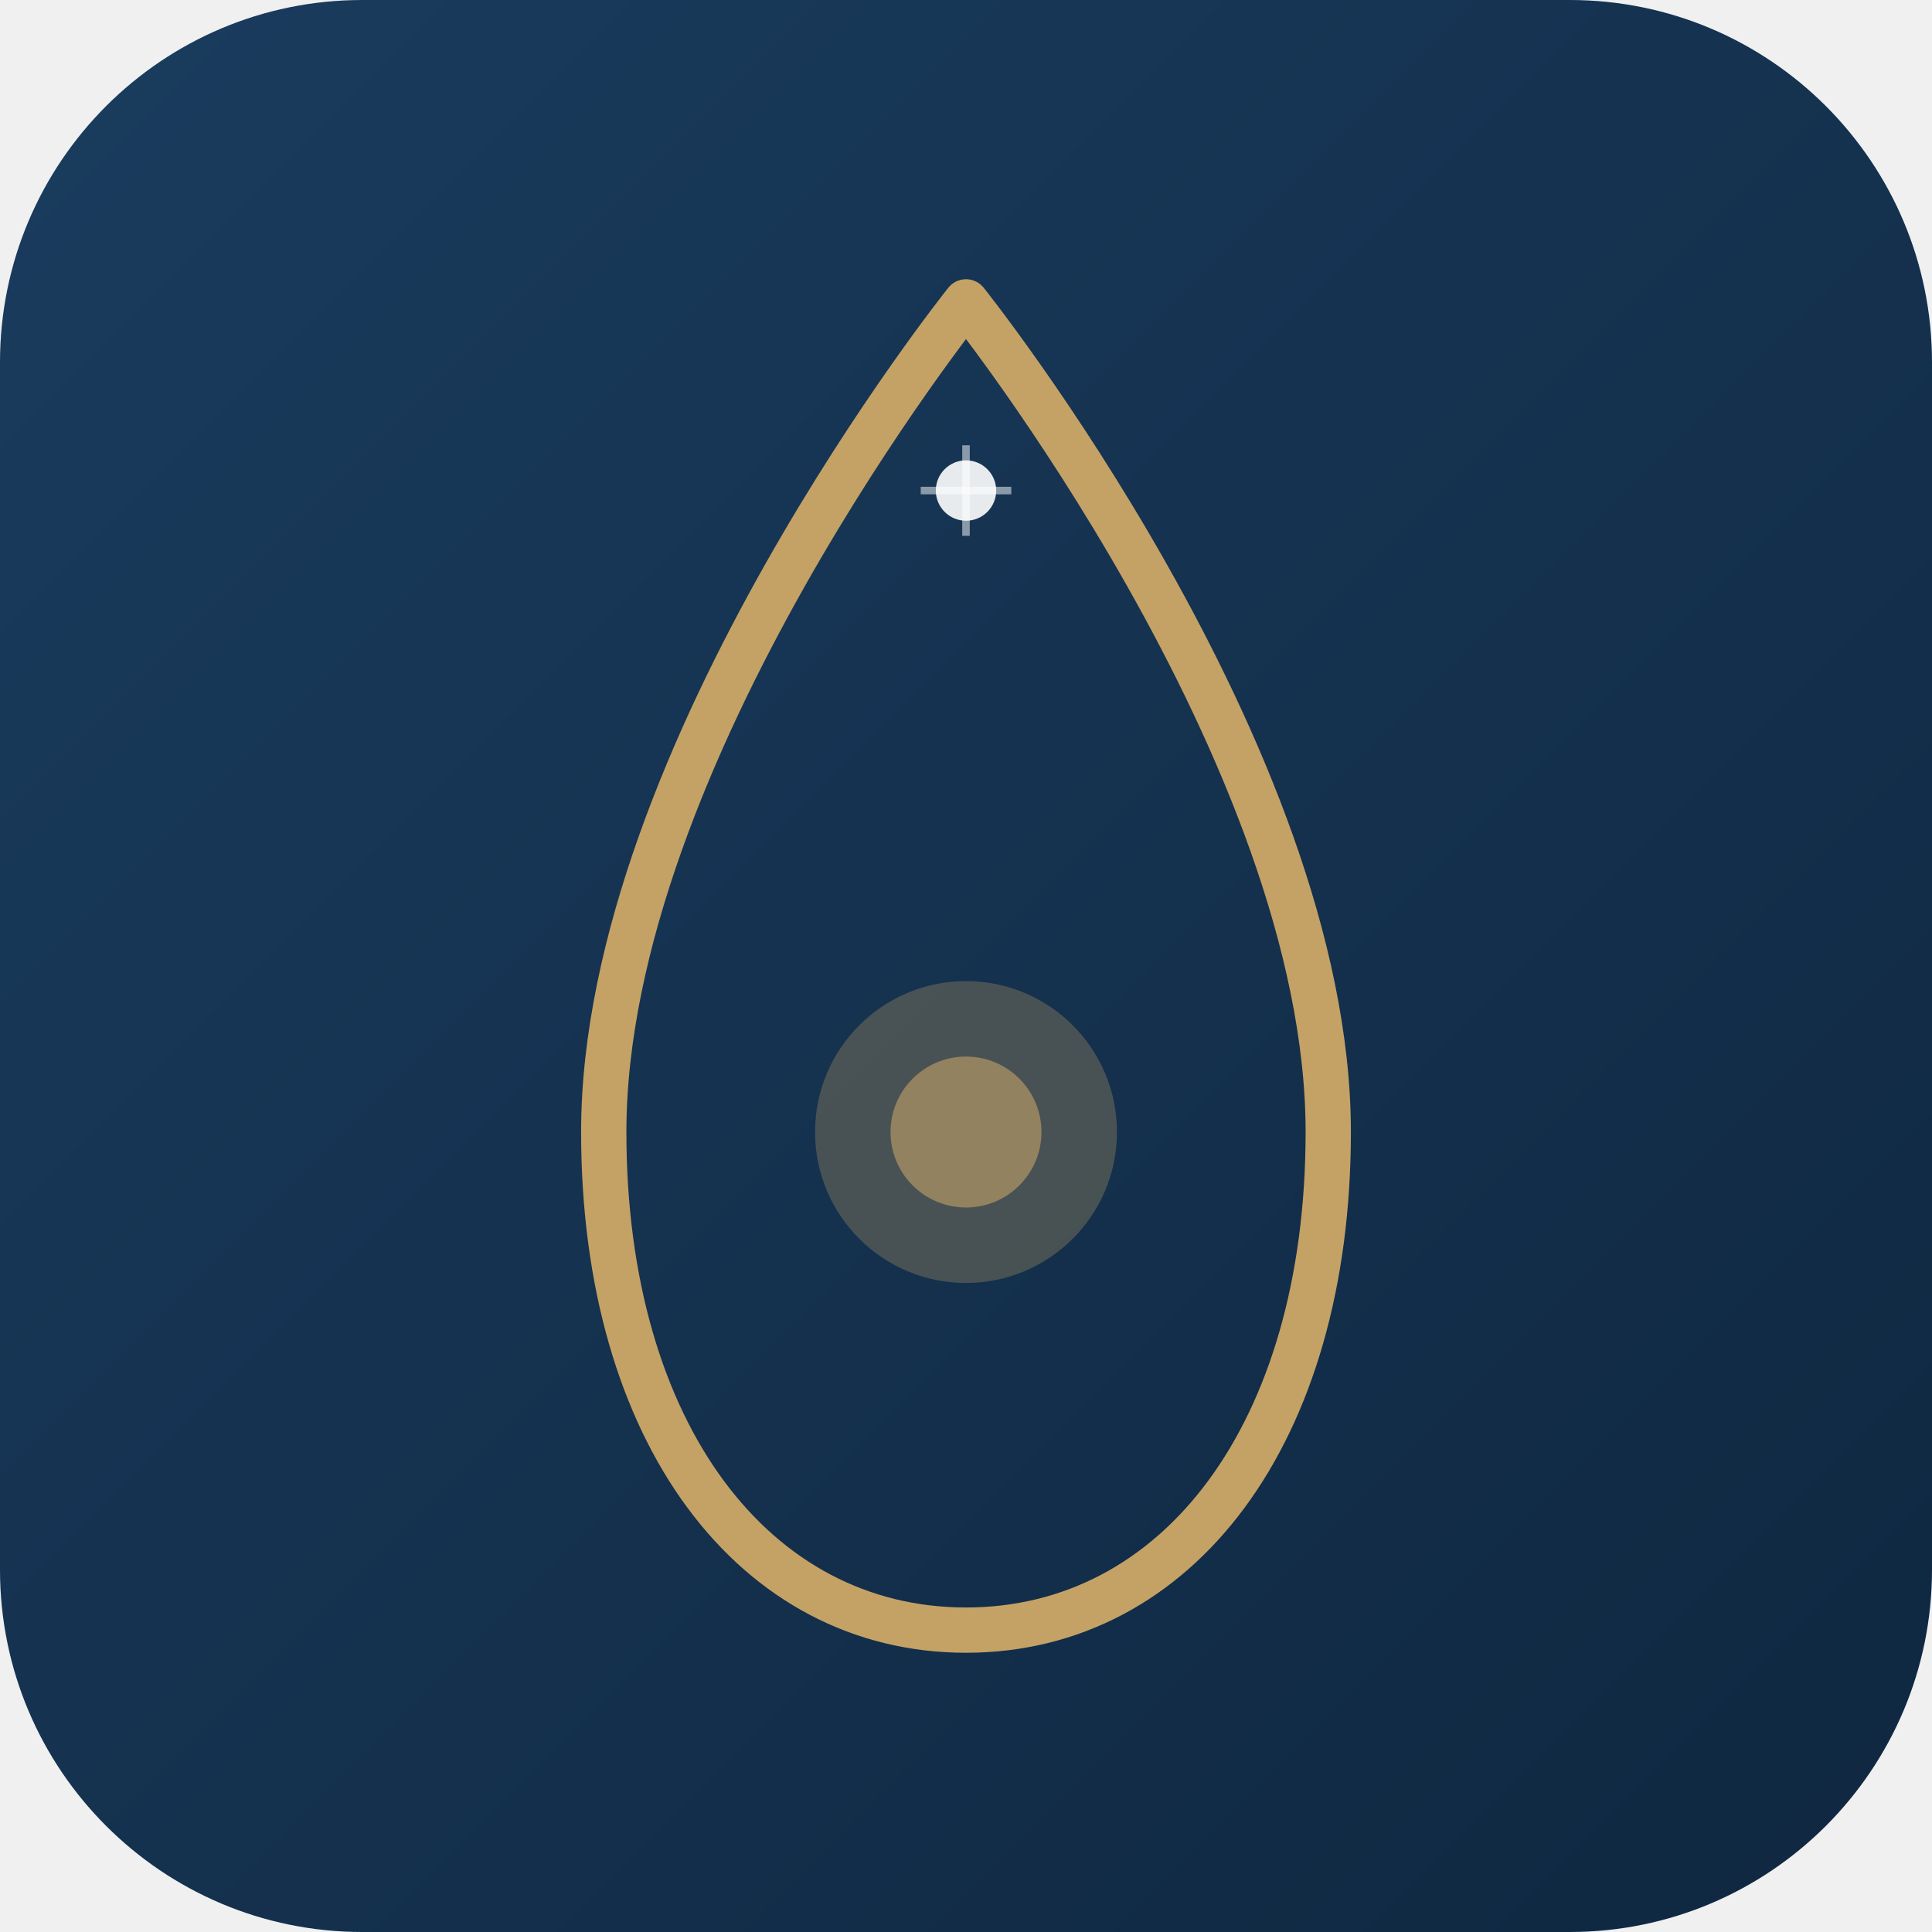
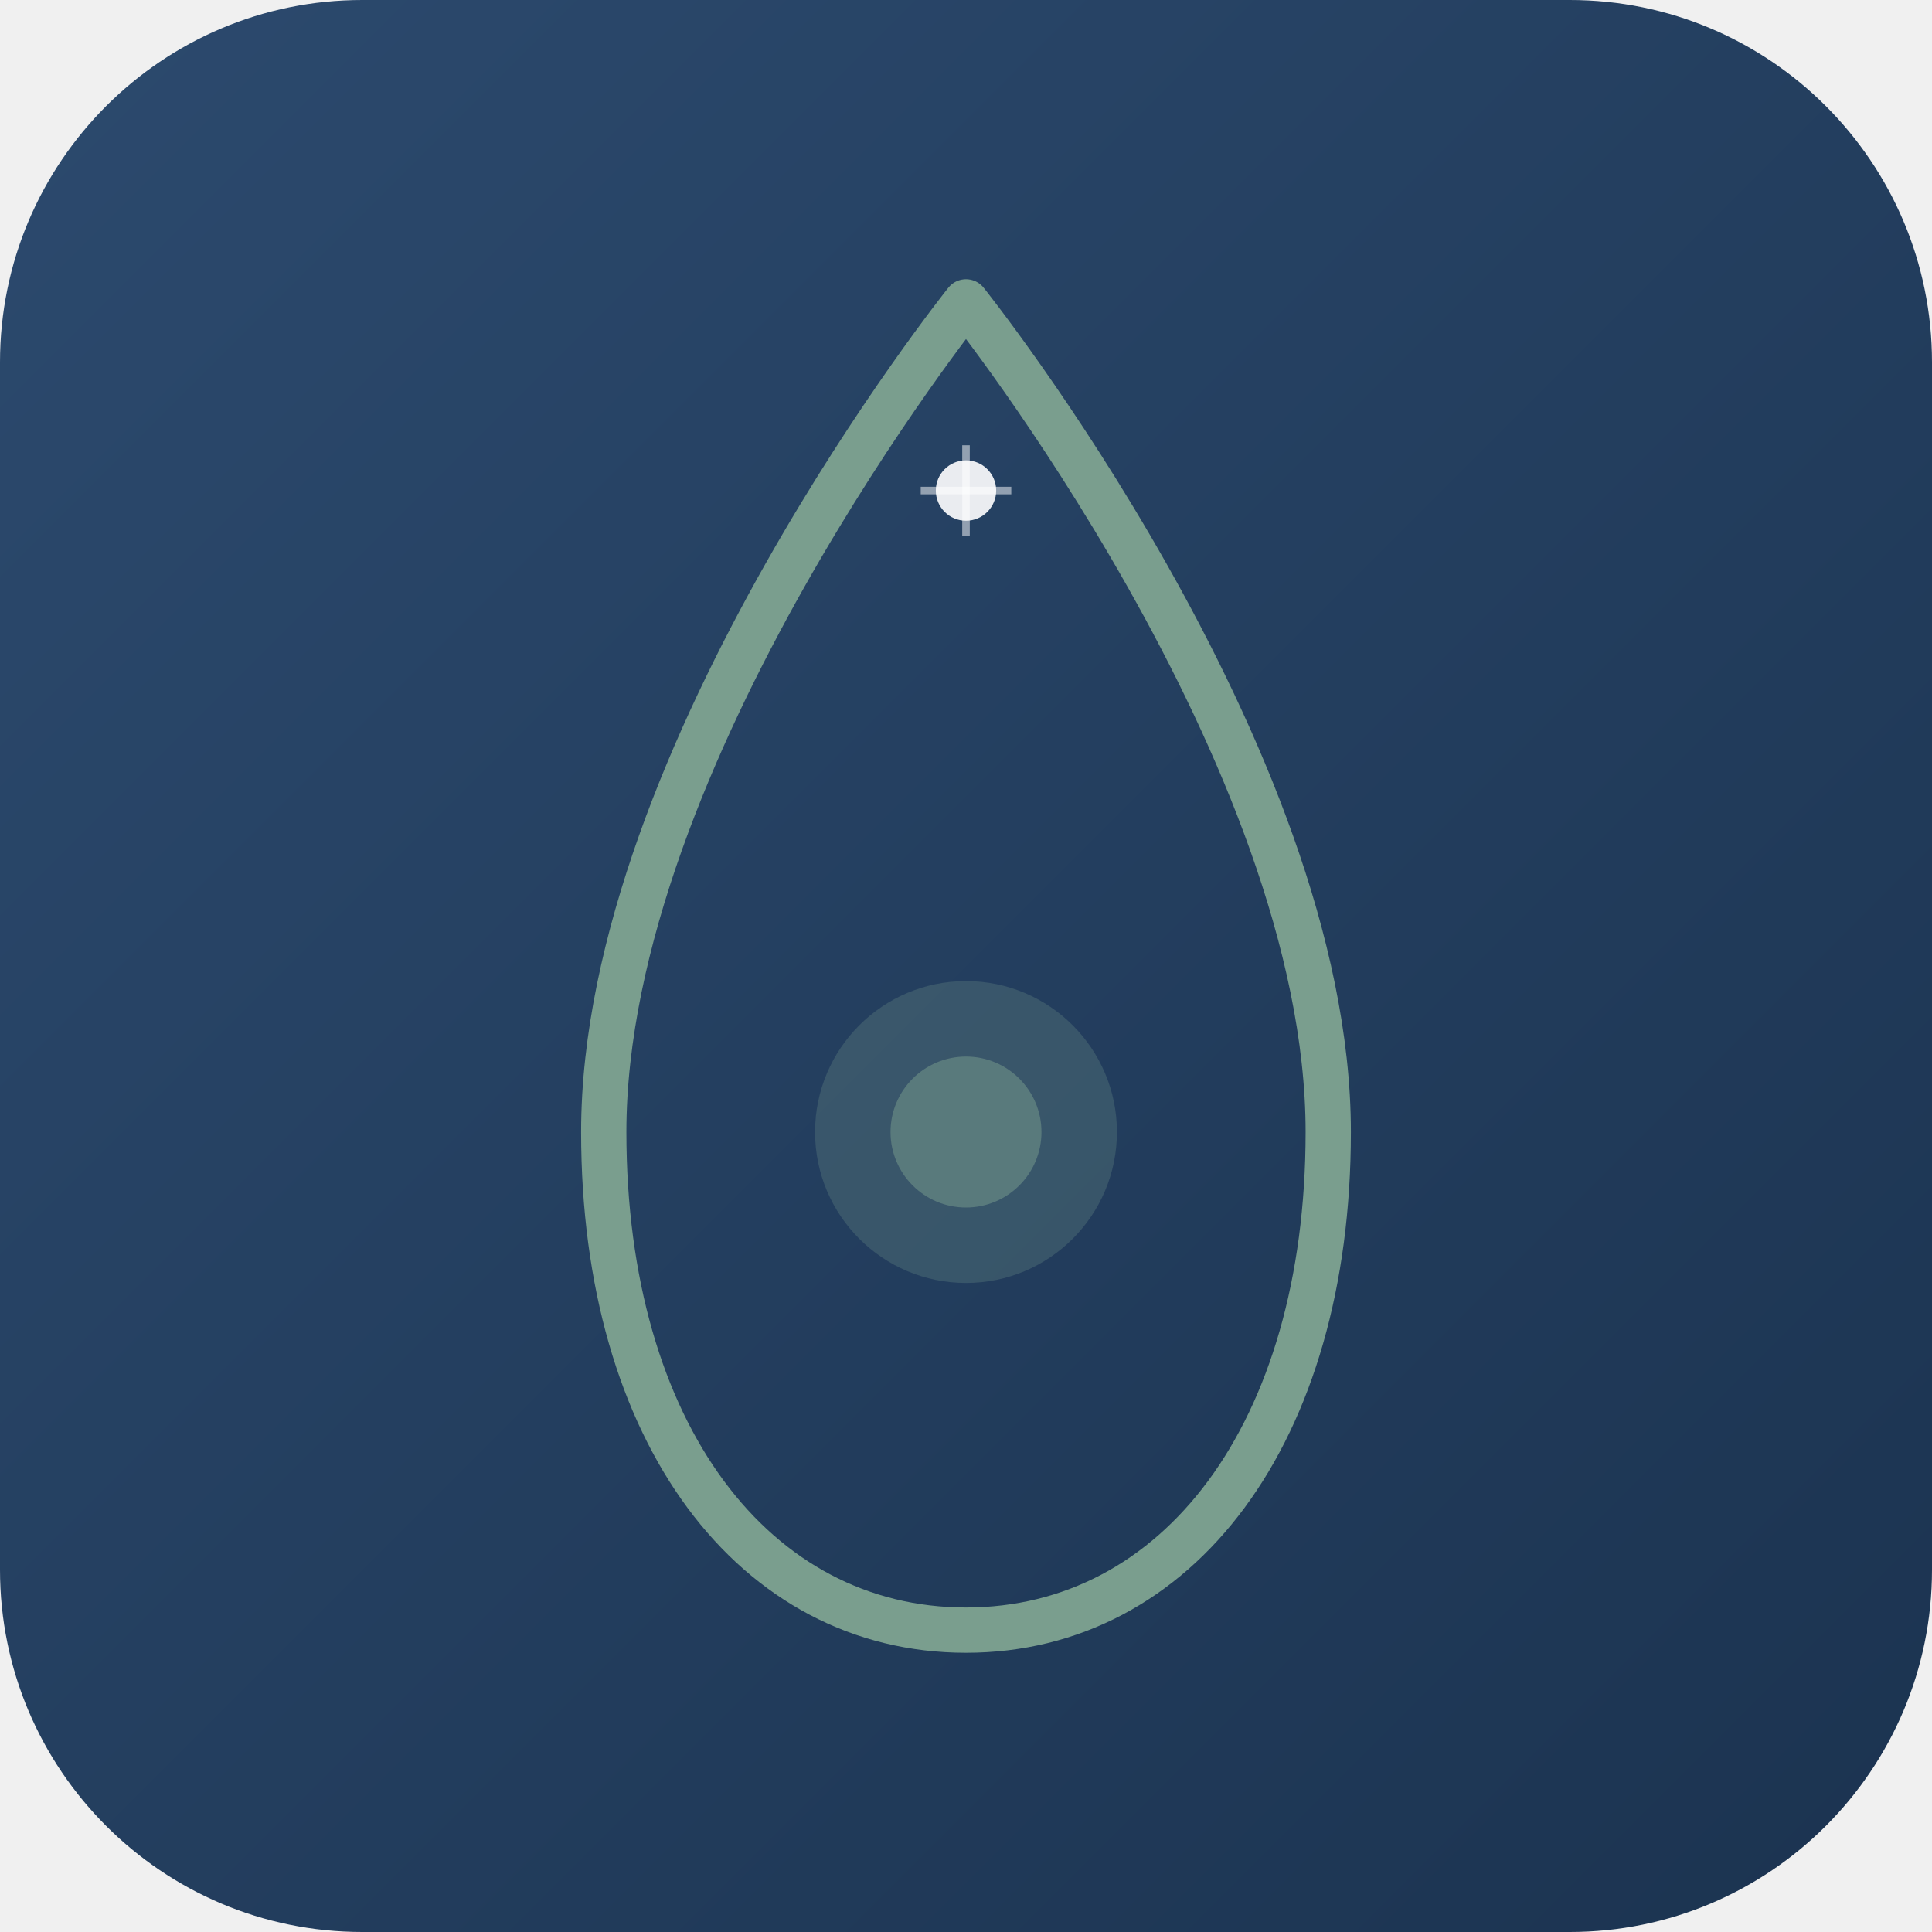
<svg xmlns="http://www.w3.org/2000/svg" viewBox="0 0 512 512">
  <defs>
    <linearGradient id="bg" x1="0" y1="0" x2="1" y2="1">
-       <stop offset="0%" stop-color="#1A3C5E" />
-       <stop offset="100%" stop-color="#0F2740" />
+       <stop offset="0%" stop-color="#2C4A6E" />
+       <stop offset="100%" stop-color="#1B3350" />
    </linearGradient>
  </defs>
  <rect width="512" height="512" rx="96" fill="url(#bg)" />
-   <path d="M256 80 C256 80 160 200 160 300 C160 380 200 432 256 432 C312 432 352 380 352 300 C352 200 256 80 256 80Z" fill="none" stroke="#C4A265" stroke-width="12" stroke-linecap="round" stroke-linejoin="round" />
-   <circle cx="256" cy="300" r="40" fill="#C4A265" opacity="0.3" />
-   <circle cx="256" cy="300" r="20" fill="#C4A265" opacity="0.6" />
+   <path d="M256 80 C256 80 160 200 160 300 C160 380 200 432 256 432 C312 432 352 380 352 300 C352 200 256 80 256 80Z" fill="none" stroke="#7A9E8E" stroke-width="12" stroke-linecap="round" stroke-linejoin="round" />
+   <circle cx="256" cy="300" r="40" fill="#7A9E8E" opacity="0.25" />
+   <circle cx="256" cy="300" r="20" fill="#7A9E8E" opacity="0.5" />
  <circle cx="256" cy="130" r="8" fill="#FFFFFF" opacity="0.9" />
  <line x1="256" y1="118" x2="256" y2="142" stroke="#FFFFFF" stroke-width="2" opacity="0.5" />
  <line x1="244" y1="130" x2="268" y2="130" stroke="#FFFFFF" stroke-width="2" opacity="0.5" />
</svg>
